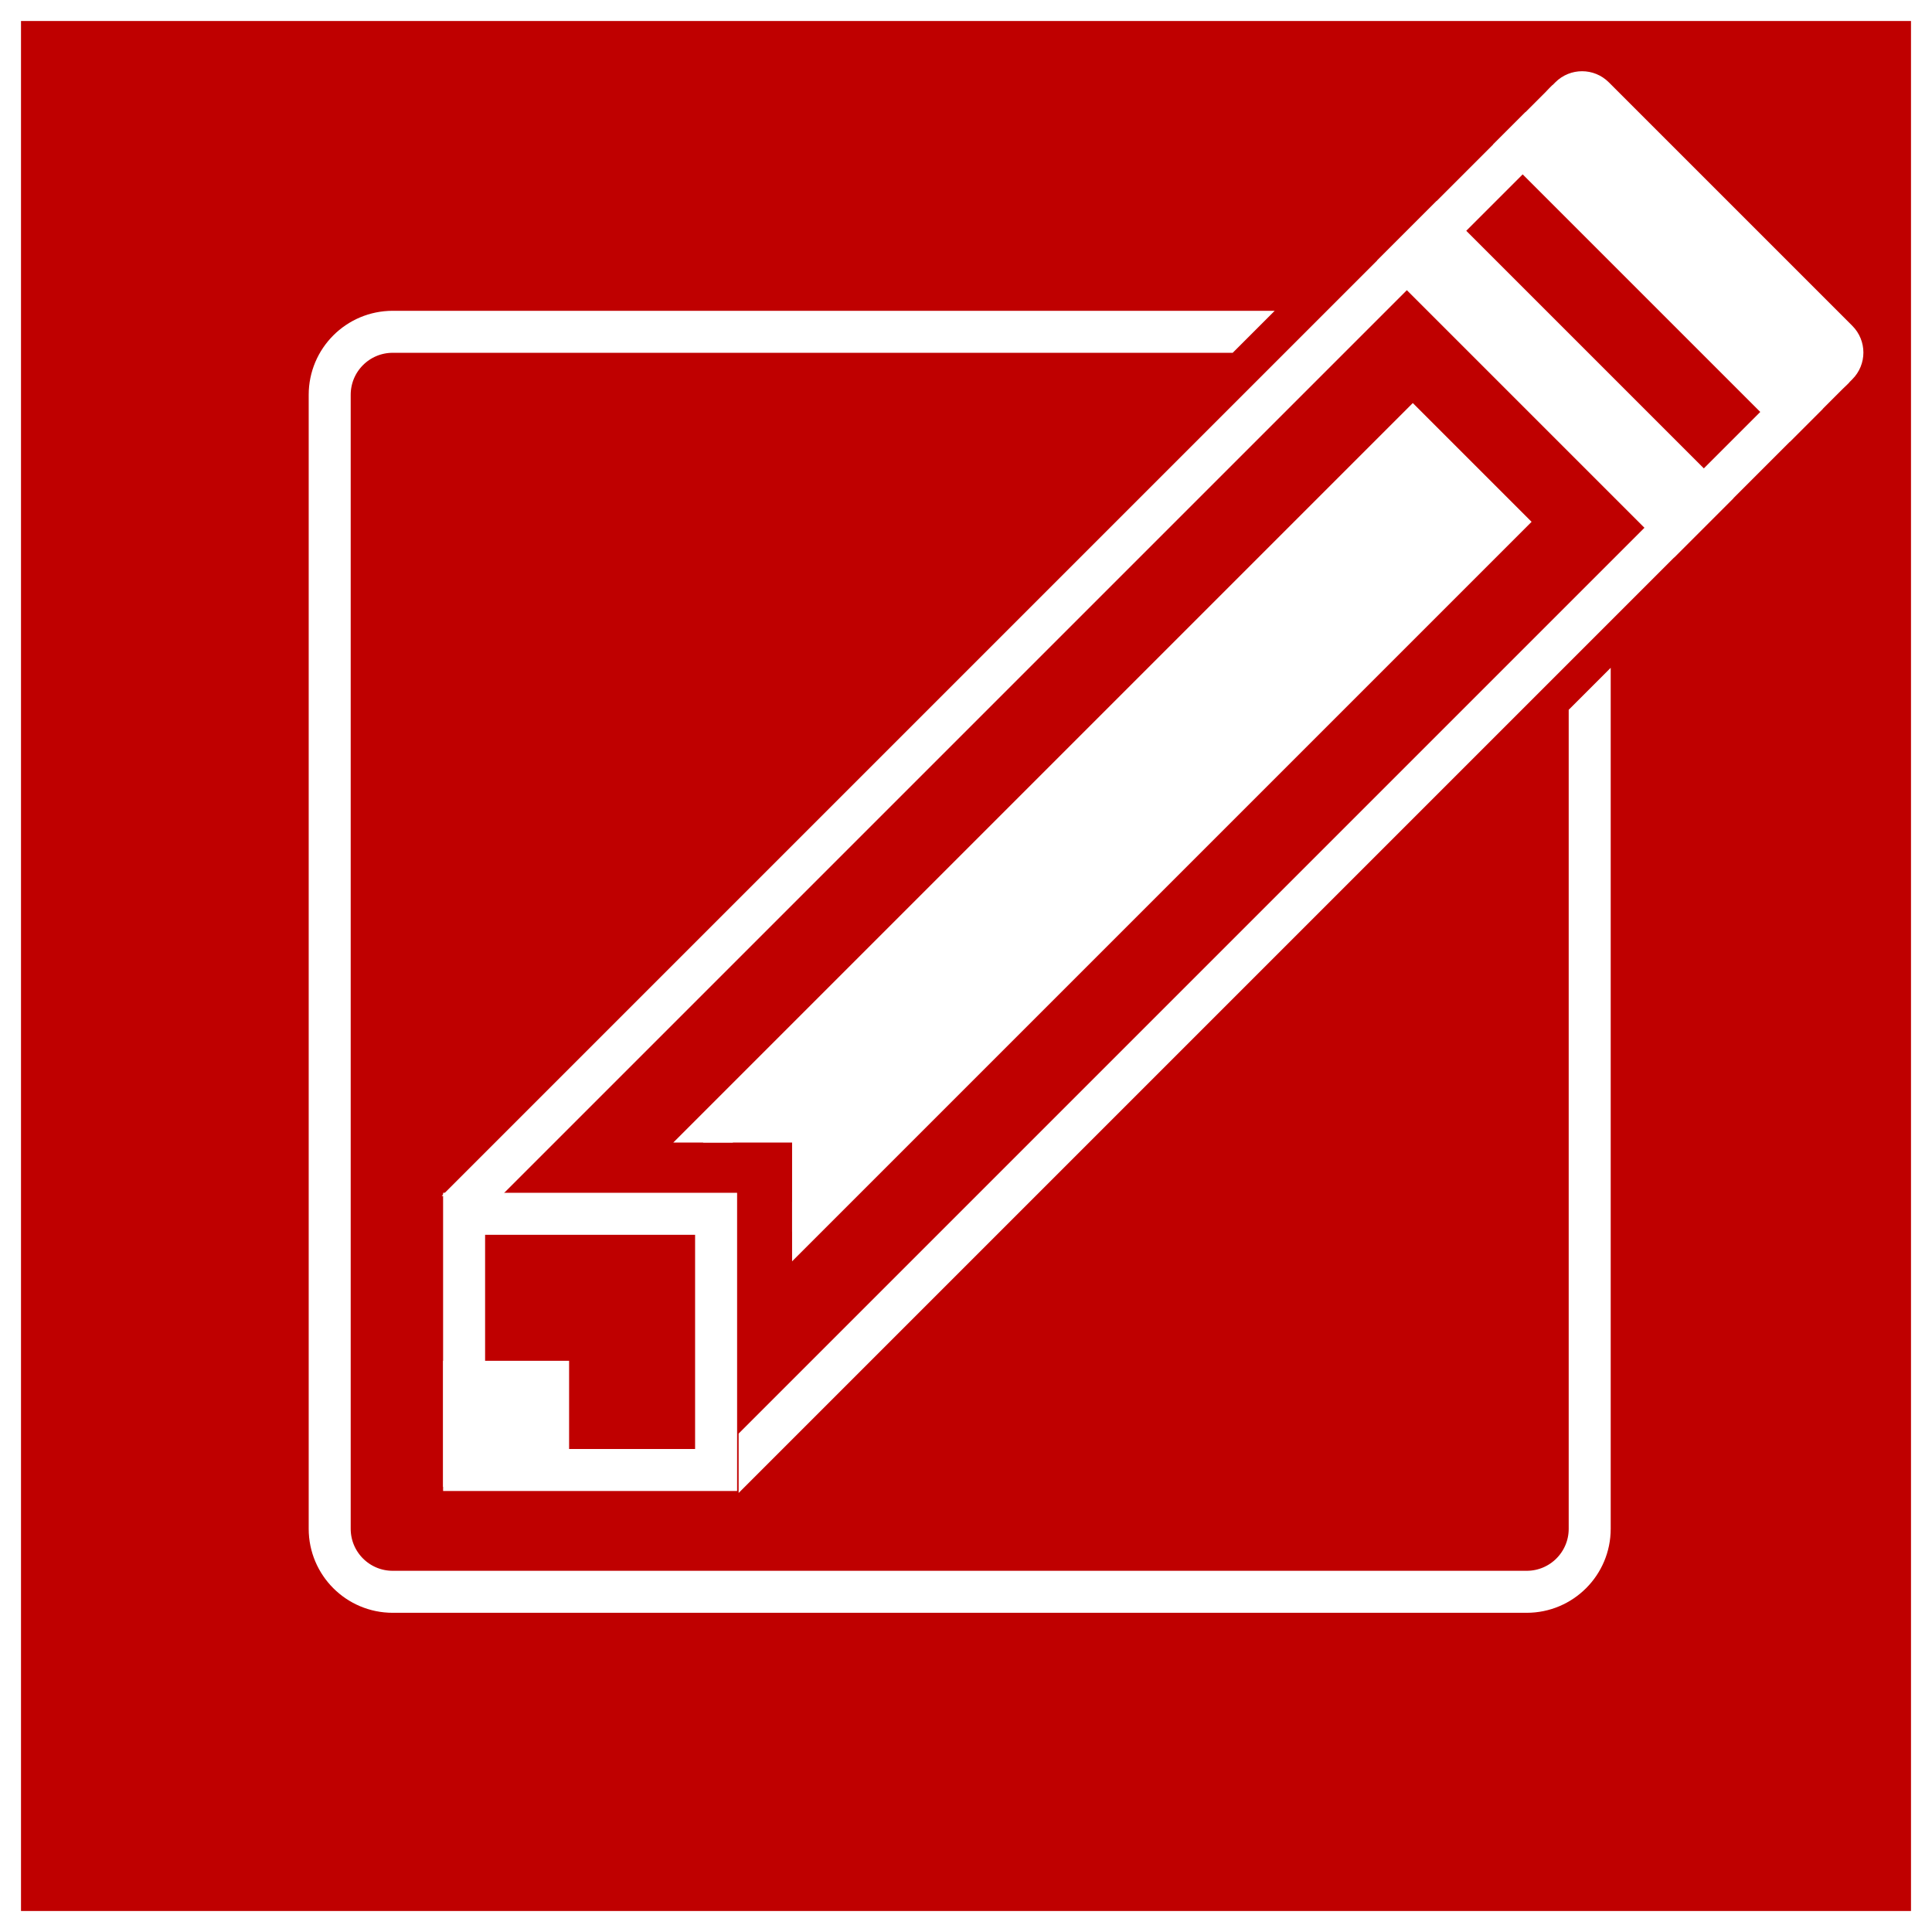
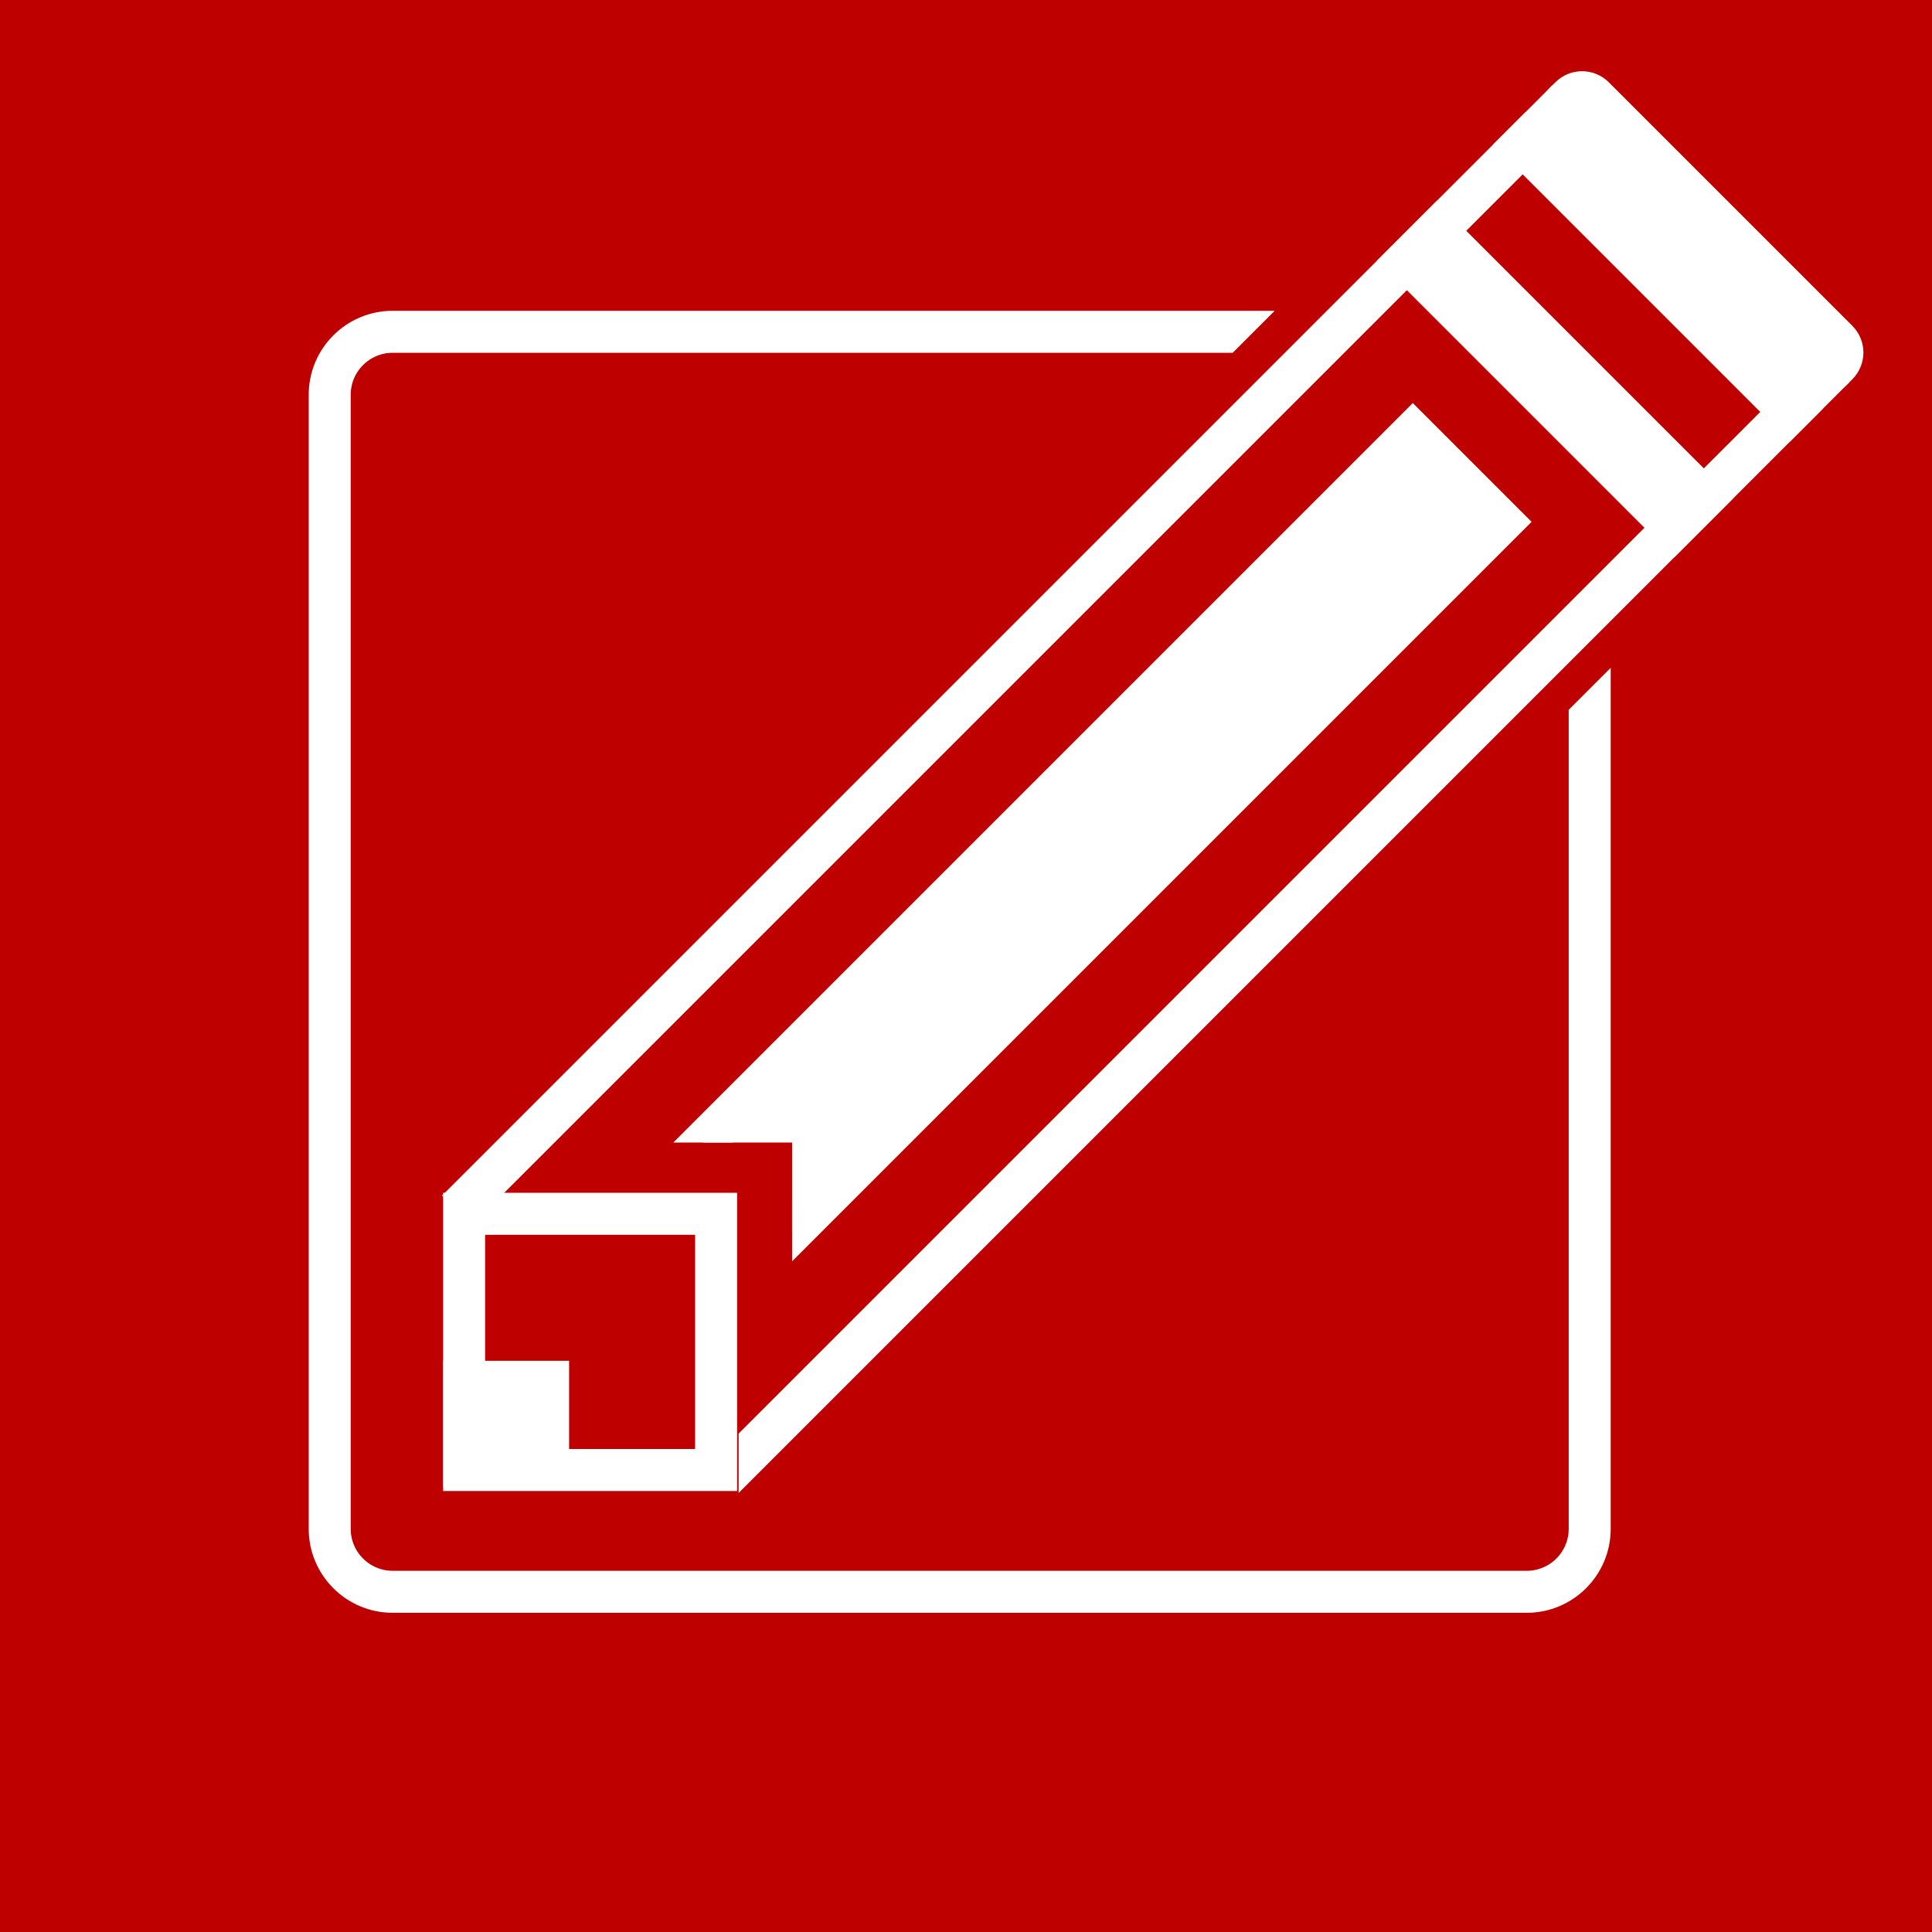
<svg xmlns="http://www.w3.org/2000/svg" viewBox="0 0 460 460">
  <defs>
    <clipPath id="clip-corner">
      <path d="M0,76 L274,76 L224,126 L306,209 L355,160 L355,420 L0,420 L0,76" />
    </clipPath>
    <clipPath id="clip-pencil-left">
      <path d="M-110,230 L-55,285 L-110,340 L265,340 L265,230 L-110,230" />
    </clipPath>
    <clipPath id="clip-central-stripe">
      <path d="M-80,250 L-45,285 L-80,320 L200,320 L200,250, L-80,250" />
    </clipPath>
    <style type="text/css">

rect:nth-of-type(1) {
+ stroke: none;
fill: rgb(191, 0, 0);
}

rect:nth-of-type(2) {
clip-path: url(#clip-corner);
}

rect, g rect:nth-of-type(1) {
stroke: rgb(255,255,255);
stroke-width: 10;
fill: rgba(0, 0, 0, 0);
}

g rect:nth-of-type(1) {
clip-path: url(#clip-pencil-left);
}

line {
stroke-width: 20;
stroke: rgb(255, 255, 255);
}

rect:last-of-type {
fill: rgb(255, 255, 255);
}

g rect:last-of-type {
transform: translateX(8px);
clip-path: url(#clip-central-stripe);
}

path {
stroke-width: 1;
stroke:	rgb(255, 255, 0);
}

</style>
  </defs>
  <rect x="0" y="0" width="460" height="460" />
  <rect x="45" y="85" width="300" height="300" rx="15" ry="15" transform="translate(33.5, -6)" />
  <g transform="rotate(-45 50 50) translate(28, 20)">
    <rect x="-100" y="240" width="355" height="90" />
    <line x1="220" y1="235" x2="220" y2="335" />
    <rect x="264" y="240" width="10" height="90" rx="4" ry="4" />
    <rect x="254" y="240" width="10" height="90" />
    <rect x="-70" y="270" width="249" height="30" />
  </g>
  <rect x="77" y="295" width="60" height="61" transform="translate(33.5, -6)" />
  <rect x="77" y="335" width="20" height="20" transform="translate(33.5, -6)" />
</svg>
